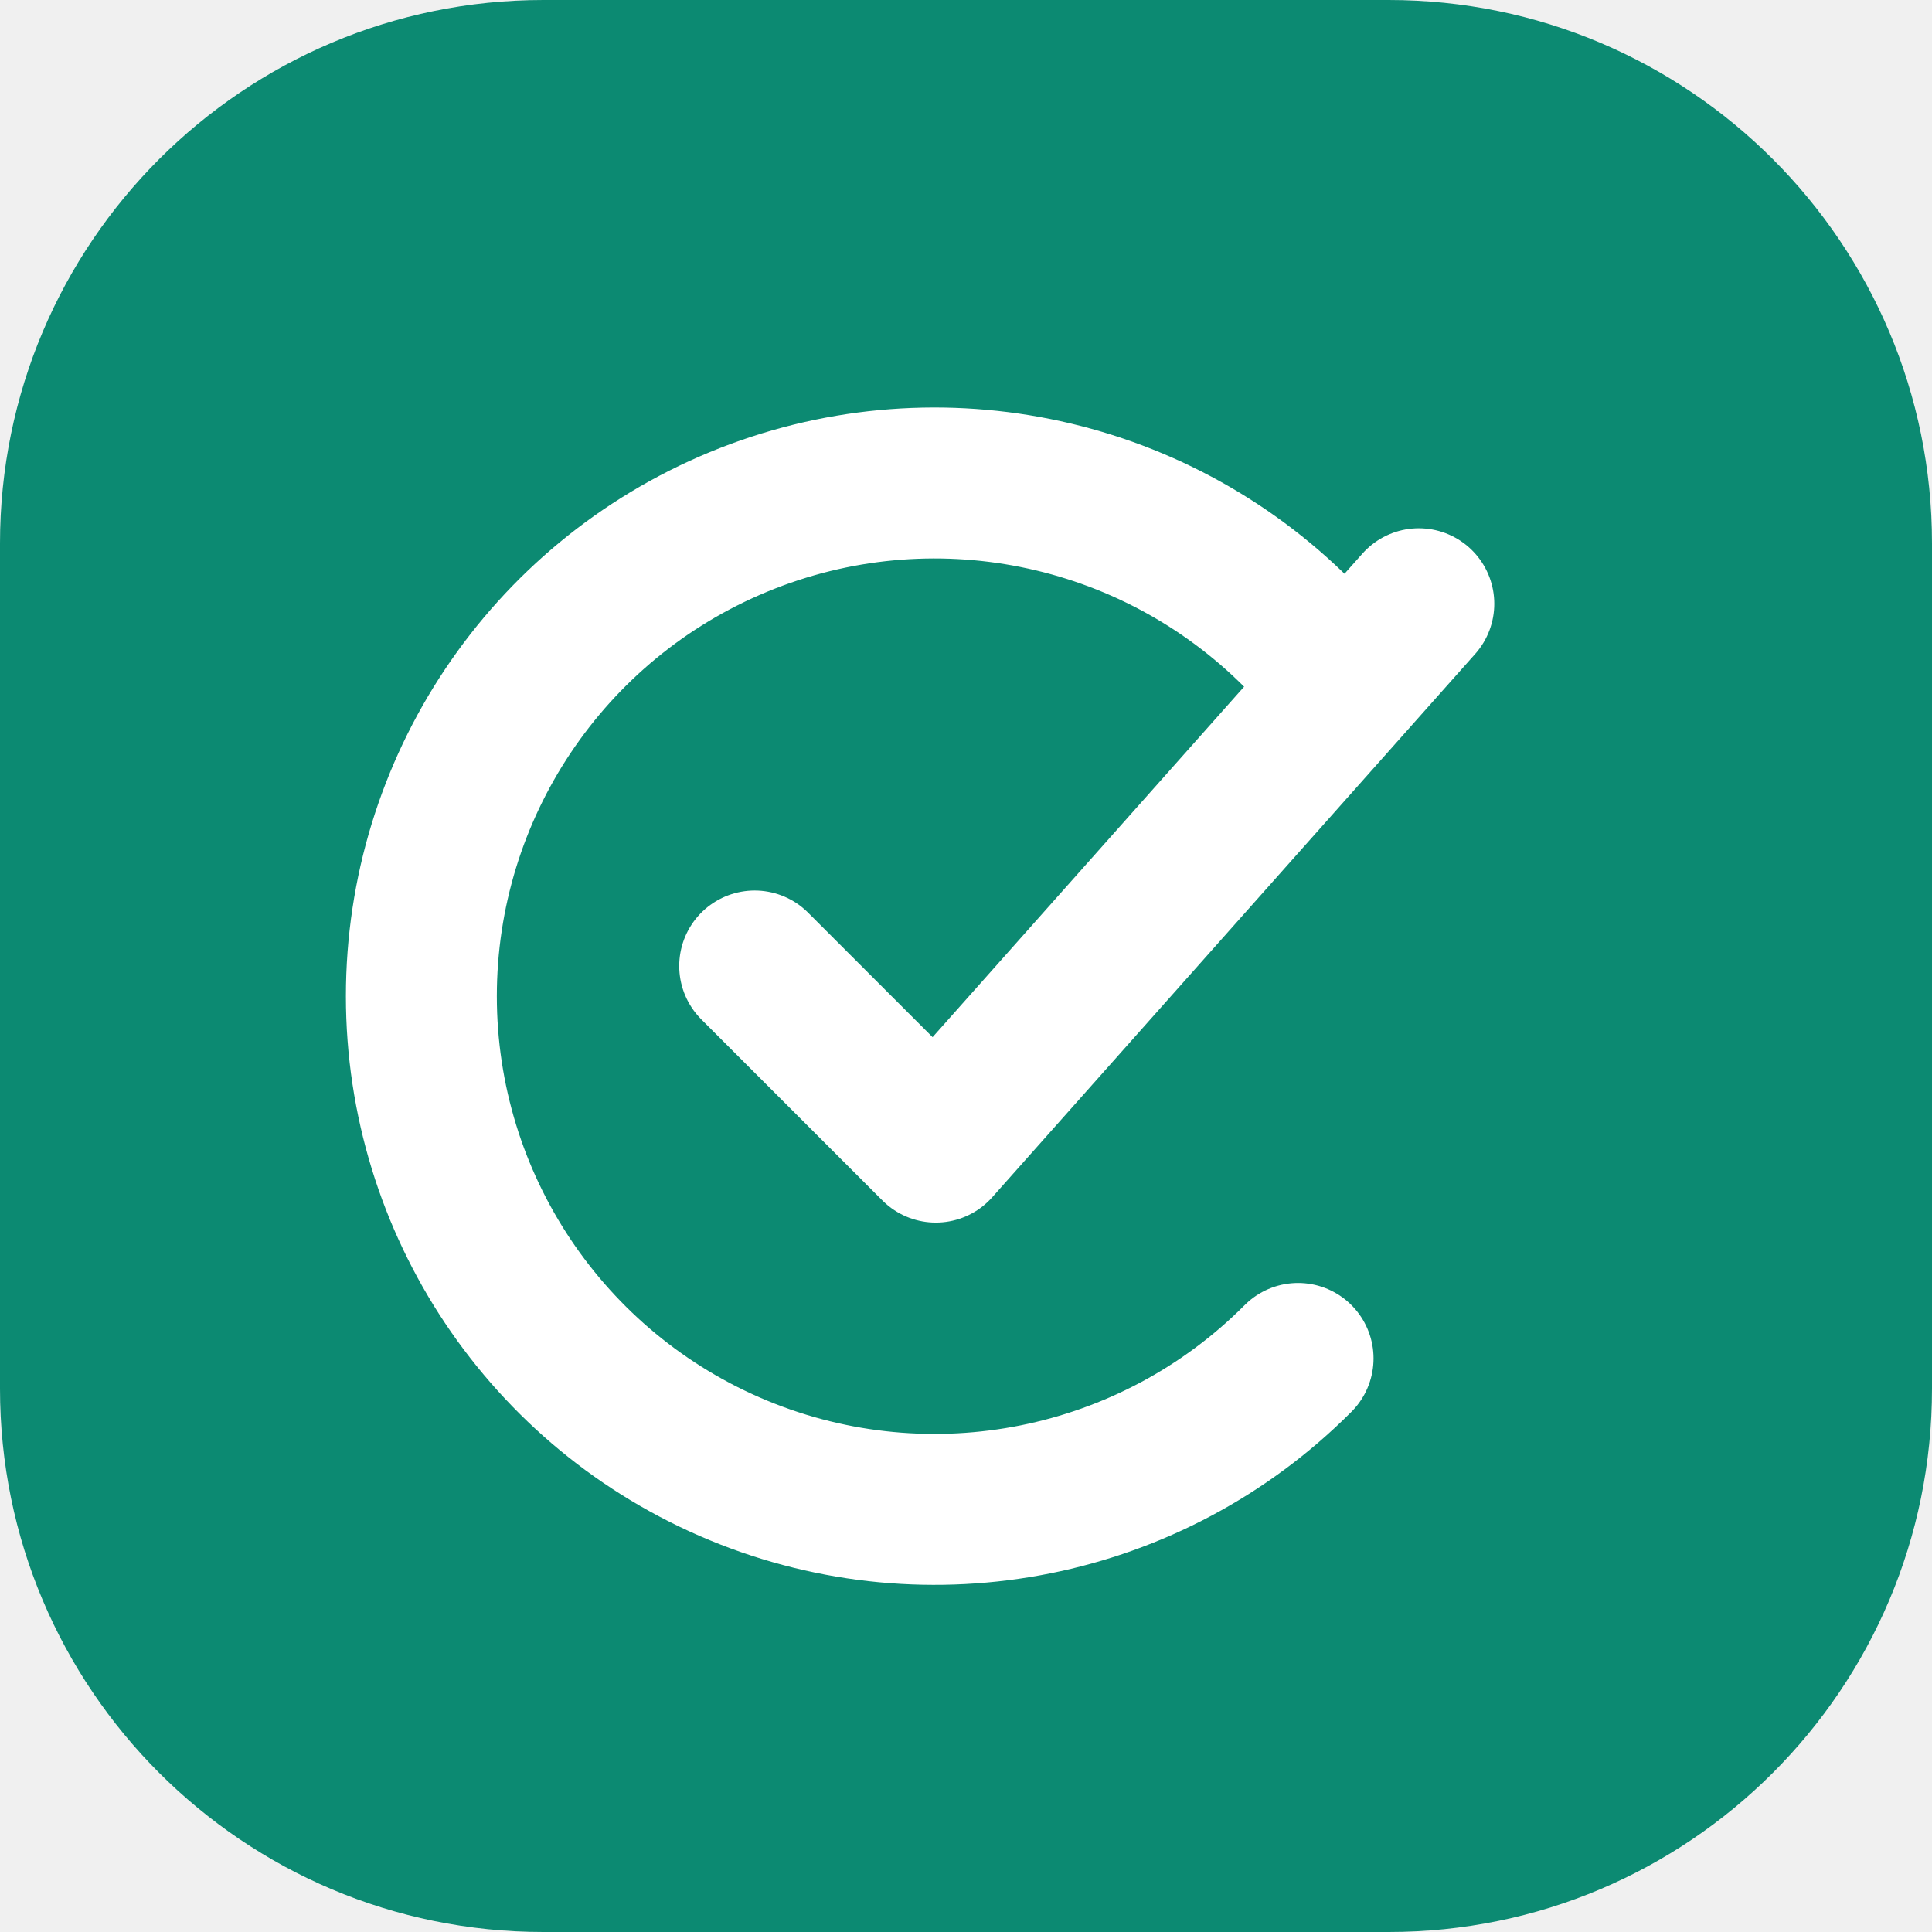
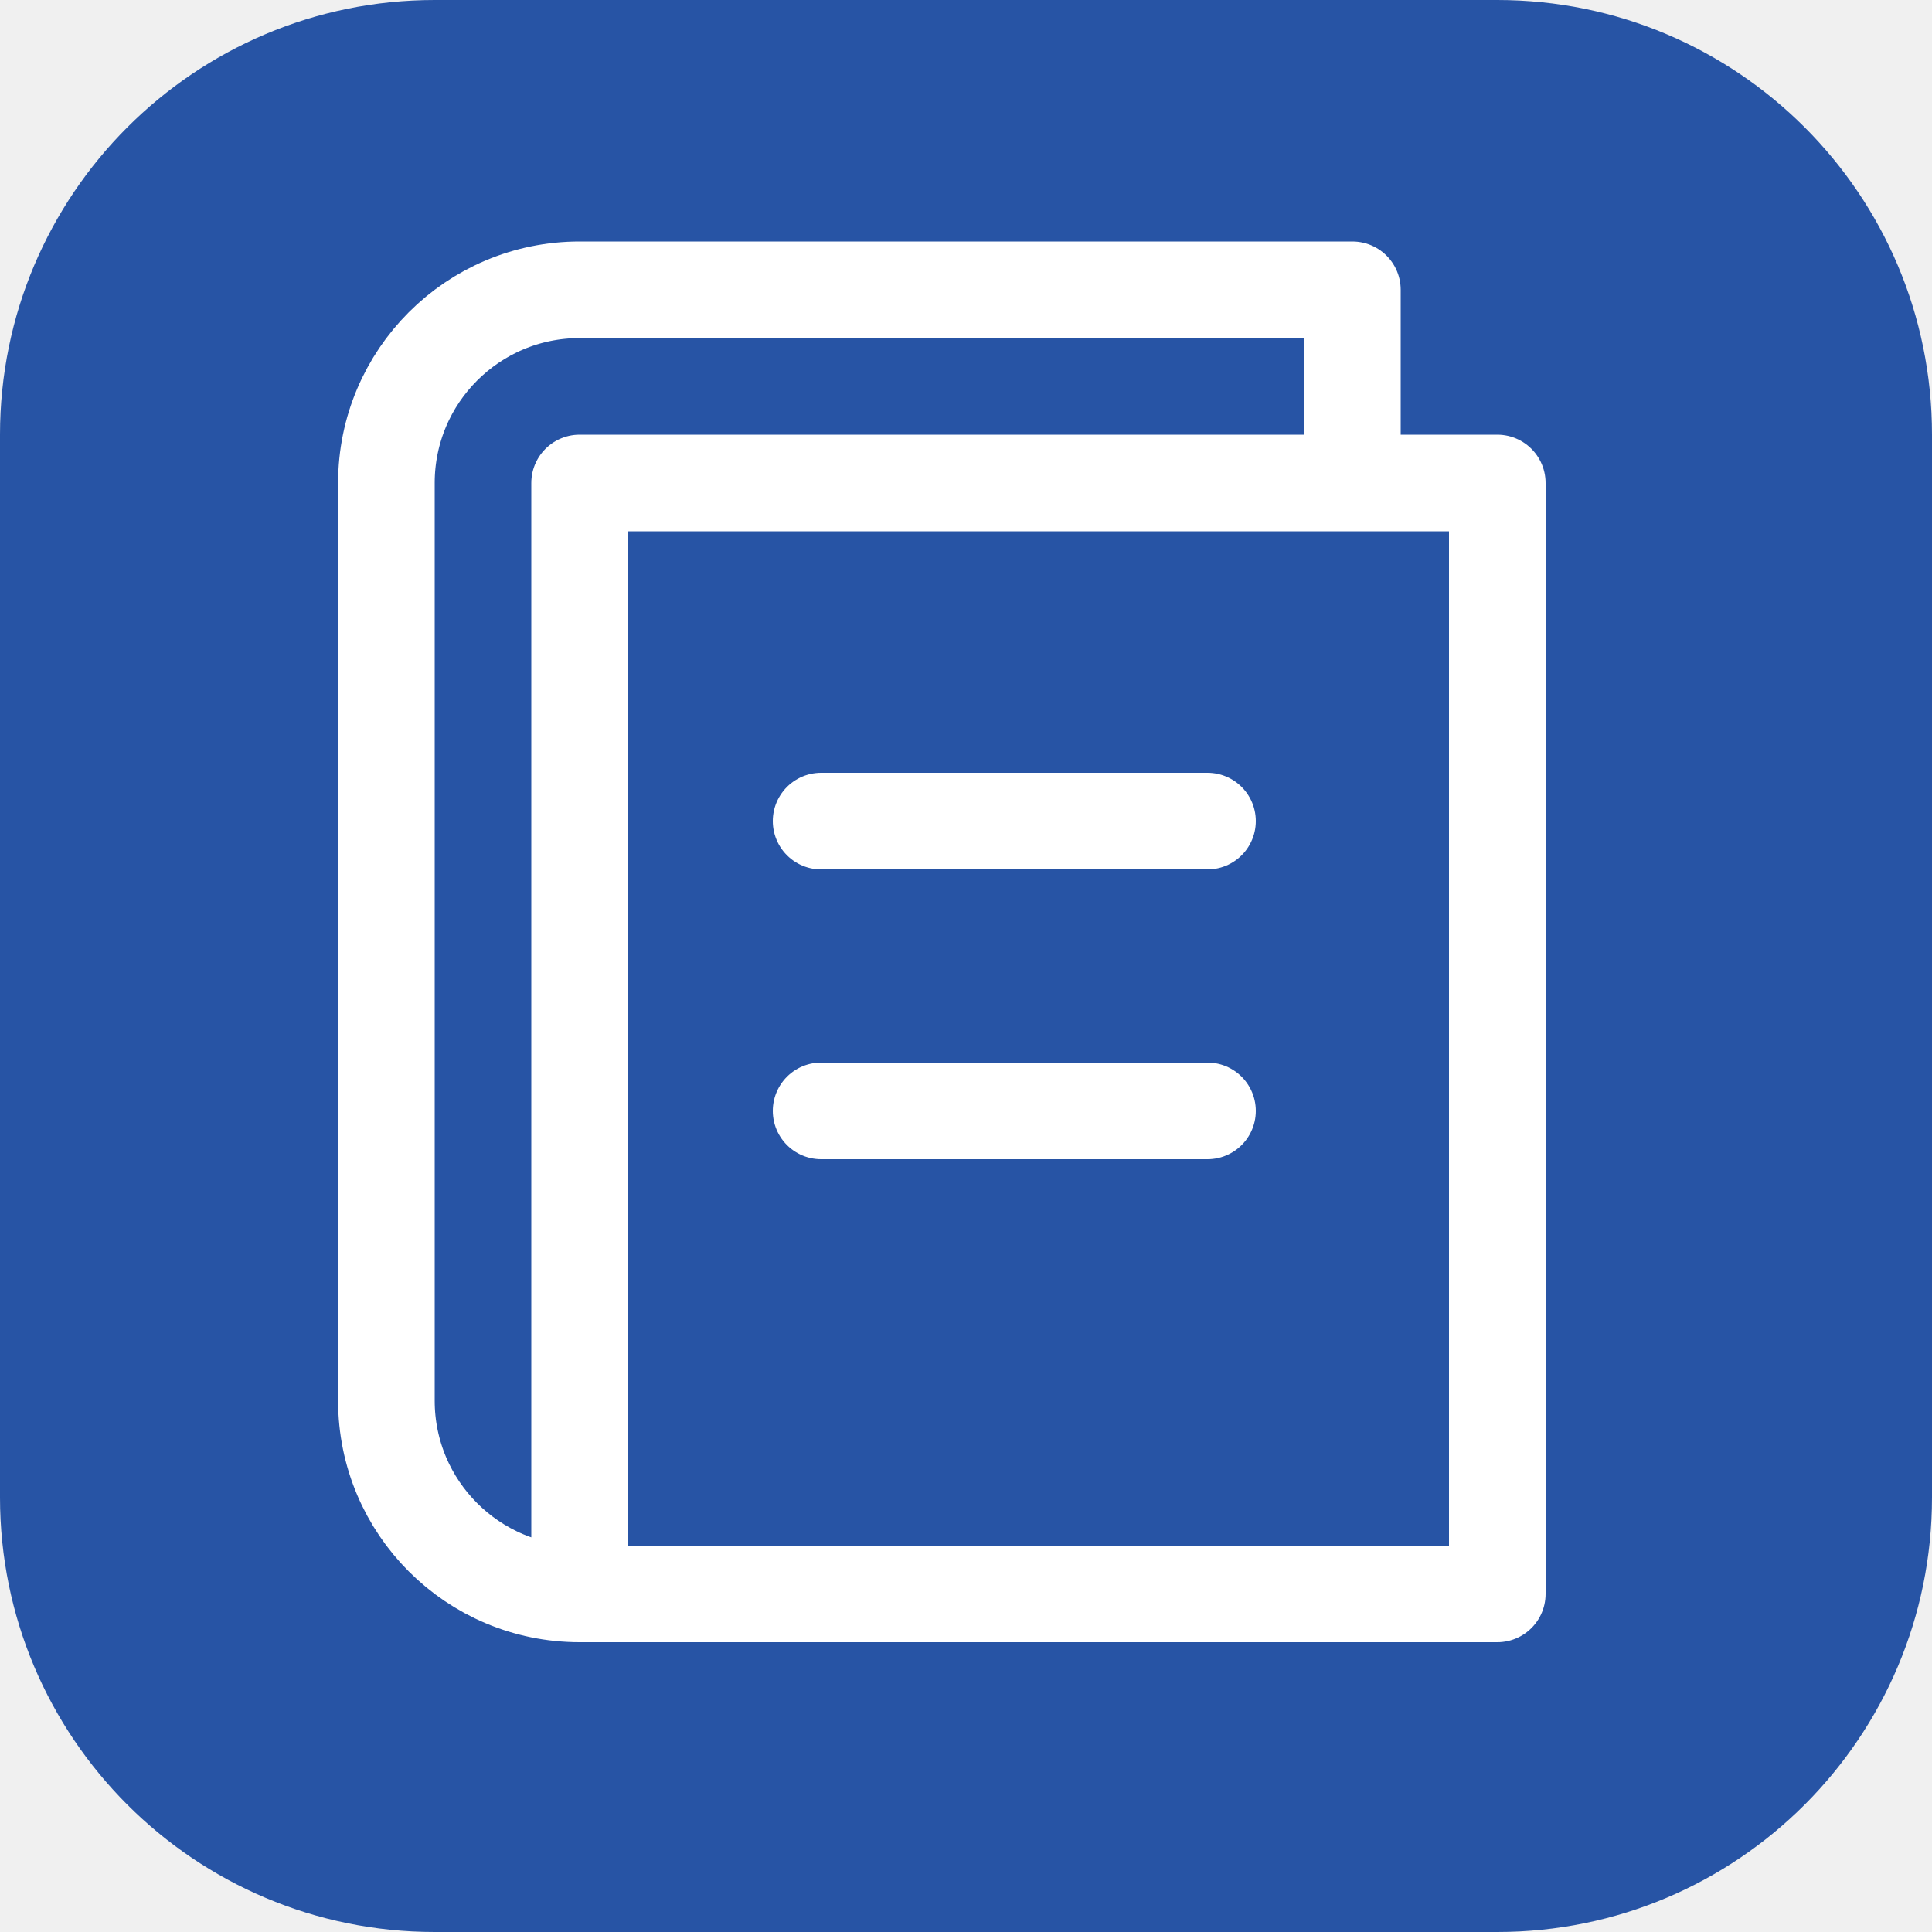
- <svg xmlns="http://www.w3.org/2000/svg" viewBox="0 0 64 64">
-   <rect width="64" height="64" rx="18" fill="#0c8a72" />
-   <path d="M43 21a17 17 0 1 0 0 24M25 32l6 6 16-18" fill="none" stroke="white" stroke-width="5" stroke-linecap="round" stroke-linejoin="round" />
+ <svg xmlns="http://www.w3.org/2000/svg" viewBox="0 0 40 40">
+   <rect width="40" height="40" rx="9" fill="#2754a5" />
+   <path d="M12 10h19v23H12a4 4 0 0 1-4-4V10a4 4 0 0 1 4-4h16v4M12 10v23M17 17h8M17 23h8" fill="none" stroke="#fff" stroke-width="2" stroke-linejoin="round" stroke-linecap="round" />
</svg>
